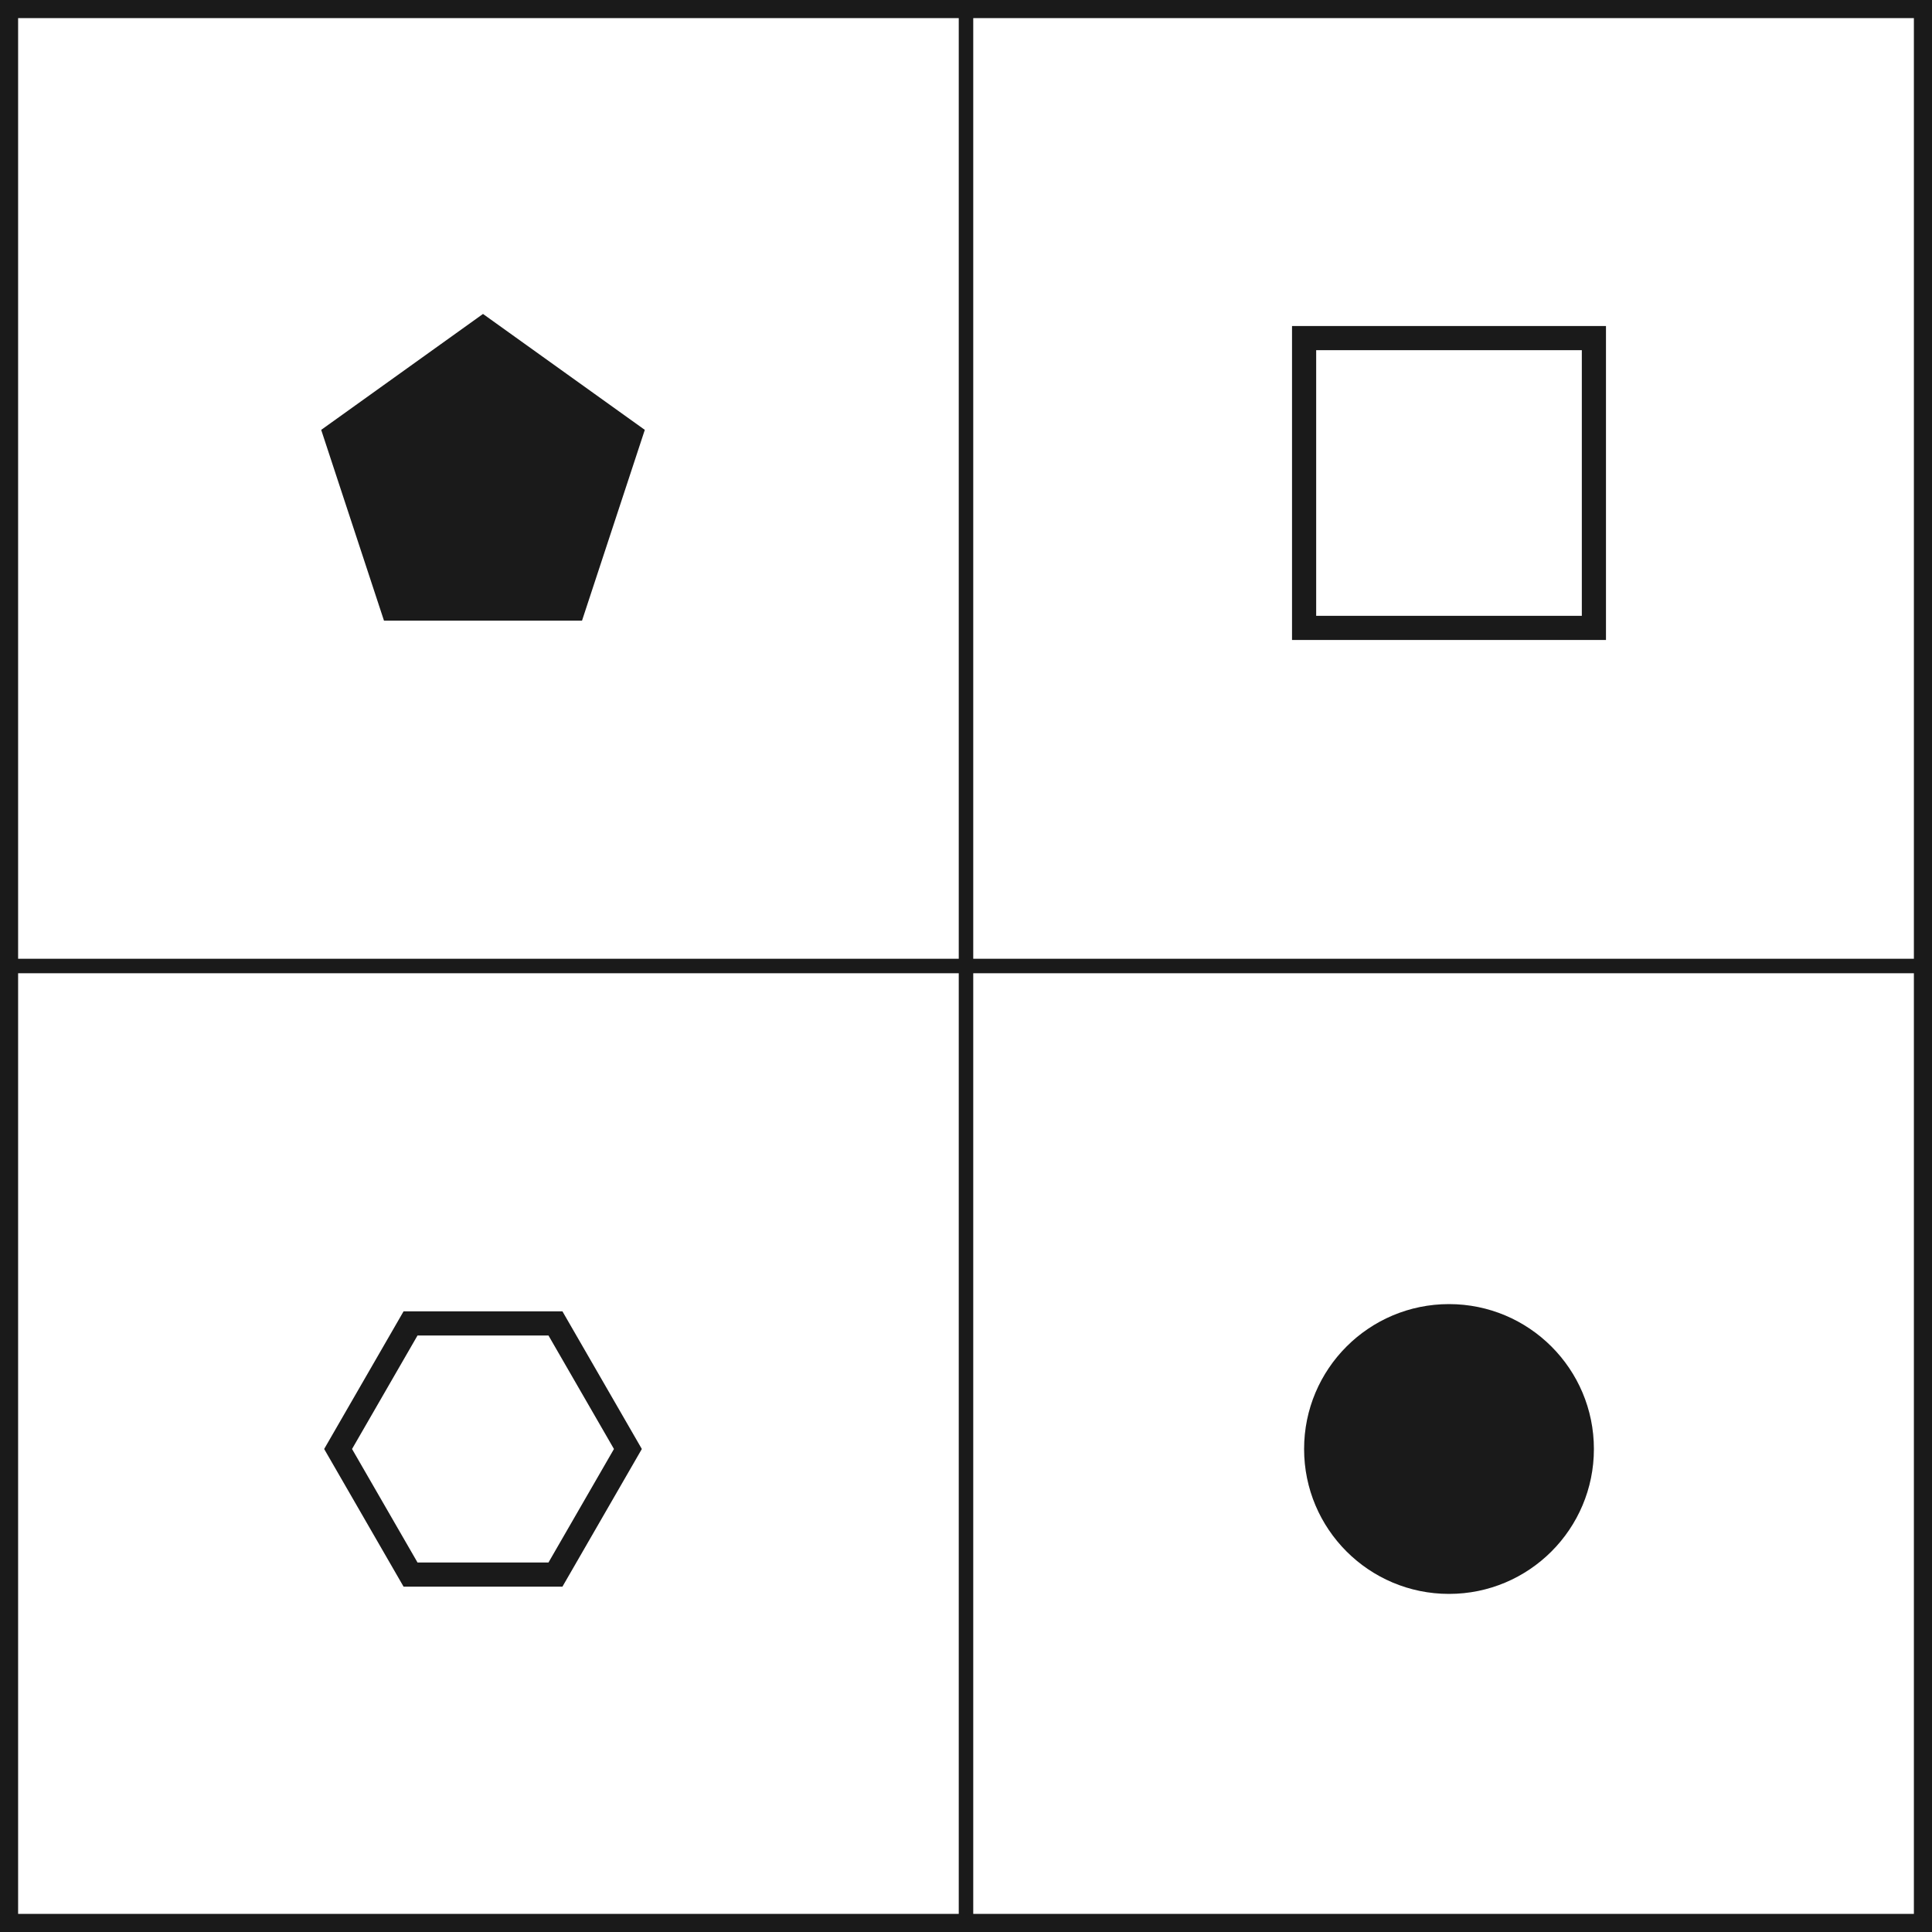
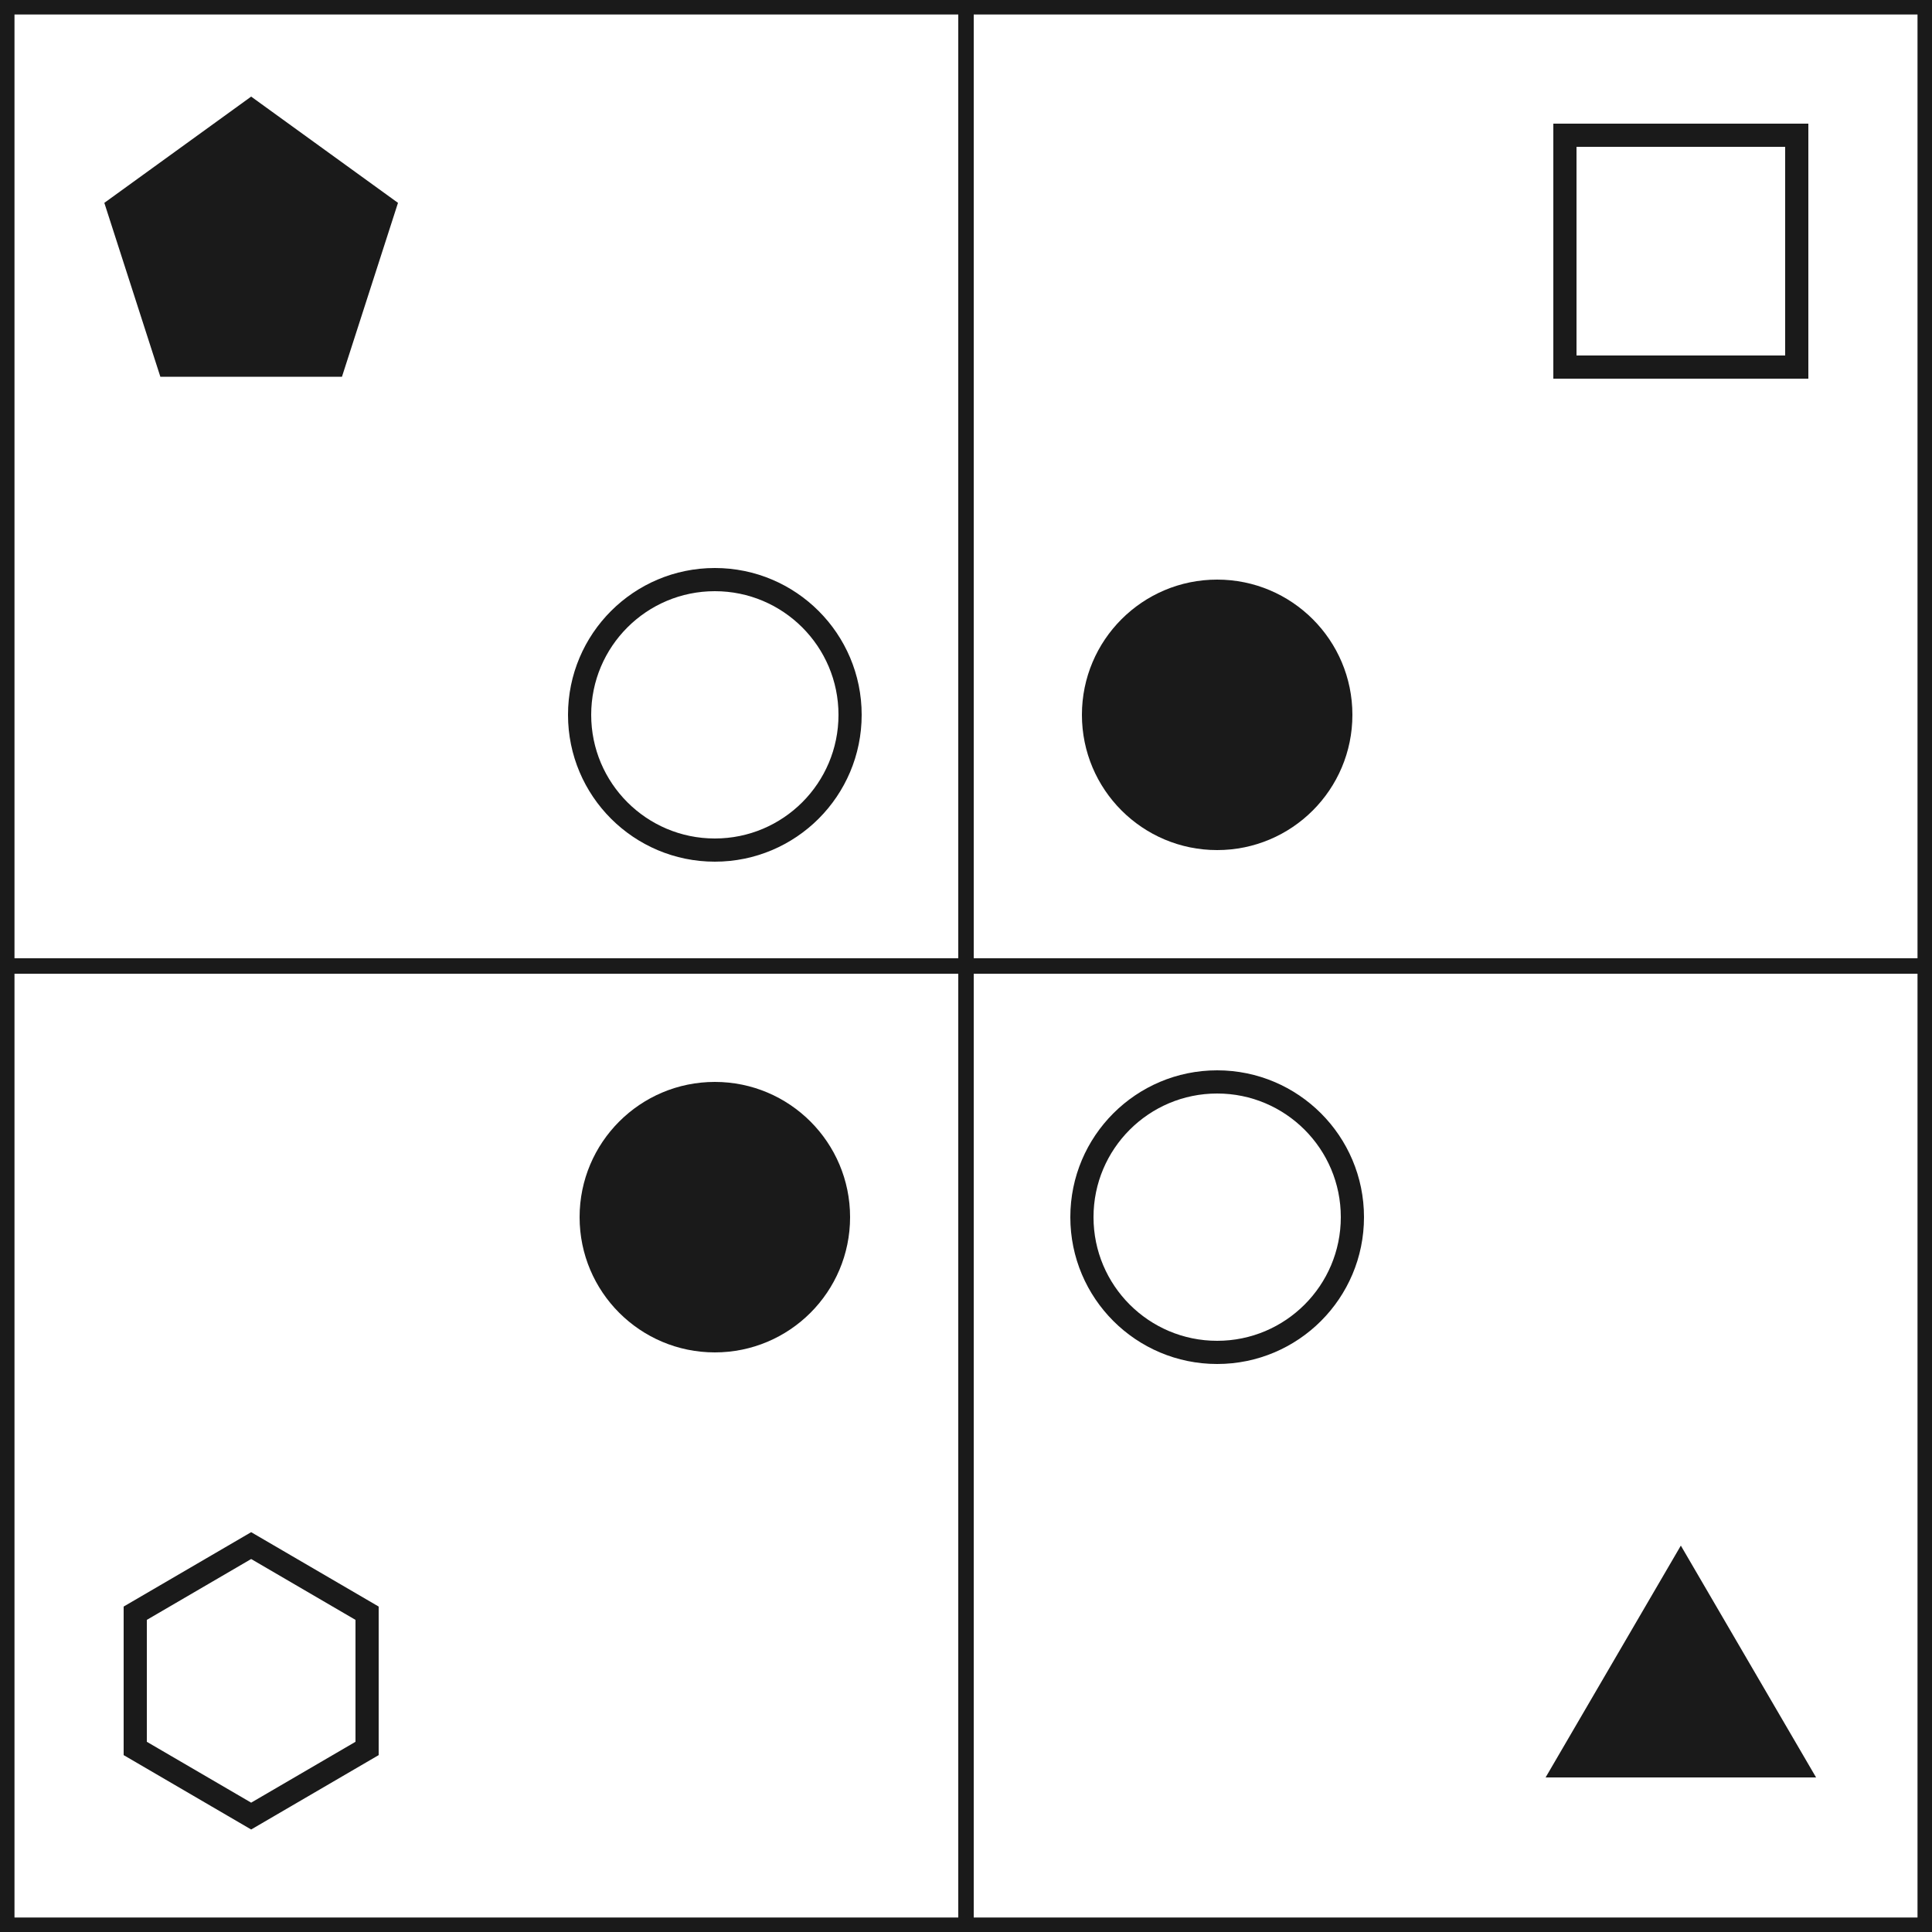
- <svg xmlns="http://www.w3.org/2000/svg" viewBox="0 0 80 80" width="80" height="80" font-family="'Latin Modern Roman', Georgia, 'Times New Roman', serif">
-   <rect width="80" height="80" fill="#ffffff" />
+ <svg xmlns="http://www.w3.org/2000/svg" viewBox="0 0 100 100" width="100" height="100" font-family="'Latin Modern Roman', Georgia, 'Times New Roman', serif">
+   <rect width="100" height="100" fill="#ffffff" />
  <defs>
    <symbol id="b30sq" overflow="visible">
-       <rect x="-6" y="-6" width="12" height="12" fill="none" stroke="#1a1a1a" stroke-width="1" />
+       <rect x="-6" y="-6" width="12" height="12" fill="none" stroke="#1a1a1a" stroke-width="1.2" />
+     </symbol>
+     <symbol id="b30cs" overflow="visible">
+       <circle cx="0" cy="0" r="7" fill="none" stroke="#1a1a1a" stroke-width="1.2" />
    </symbol>
    <symbol id="b30cf" overflow="visible">
-       <circle cx="0" cy="0" r="6" fill="#1a1a1a" />
+       <circle cx="0" cy="0" r="7" fill="#1a1a1a" />
+     </symbol>
+     <symbol id="b30tr" overflow="visible">
+       <polygon points="0,-7 7,5 -7,5" fill="#1a1a1a" />
    </symbol>
    <symbol id="b30hx" overflow="visible">
-       <polygon points="6,0 3,5.2 -3,5.2 -6,0 -3,-5.2 3,-5.2" fill="none" stroke="#1a1a1a" stroke-width="1" />
+       <polygon points="0,-7 6,-3.5 6,3.5 0,7 -6,3.5 -6,-3.5" fill="none" stroke="#1a1a1a" stroke-width="1.2" />
    </symbol>
    <symbol id="b30pn" overflow="visible">
-       <polygon points="0,-7 6.7,-2.2 4.1,5.7 -4.1,5.7 -6.7,-2.2" fill="#1a1a1a" />
+       <polygon points="0,-8 7.6,-2.5 4.7,6.5 -4.7,6.5 -7.6,-2.5" fill="#1a1a1a" />
    </symbol>
  </defs>
-   <rect width="80" height="80" fill="none" stroke="#1a1a1a" stroke-width="1.5" />
-   <line x1="40" y1="0" x2="40" y2="80" stroke="#1a1a1a" stroke-width="0.6" />
-   <line x1="0" y1="40" x2="80" y2="40" stroke="#1a1a1a" stroke-width="0.6" />
-   <use href="#b30pn" x="20" y="20" />
-   <use href="#b30sq" x="60" y="20" />
-   <use href="#b30hx" x="20" y="60" />
-   <use href="#b30cf" x="60" y="60" />
+   <rect width="100" height="100" fill="none" stroke="#1a1a1a" stroke-width="1.5" />
+   <line x1="50" y1="0" x2="50" y2="100" stroke="#1a1a1a" stroke-width="0.8" />
+   <line x1="0" y1="50" x2="100" y2="50" stroke="#1a1a1a" stroke-width="0.8" />
+   <use href="#b30pn" x="13" y="13" />
+   <use href="#b30cs" x="37" y="37" />
+   <use href="#b30sq" x="87" y="13" />
+   <use href="#b30cf" x="63" y="37" />
+   <use href="#b30hx" x="13" y="87" />
+   <use href="#b30cf" x="37" y="63" />
+   <use href="#b30tr" x="87" y="87" />
+   <use href="#b30cs" x="63" y="63" />
</svg>
